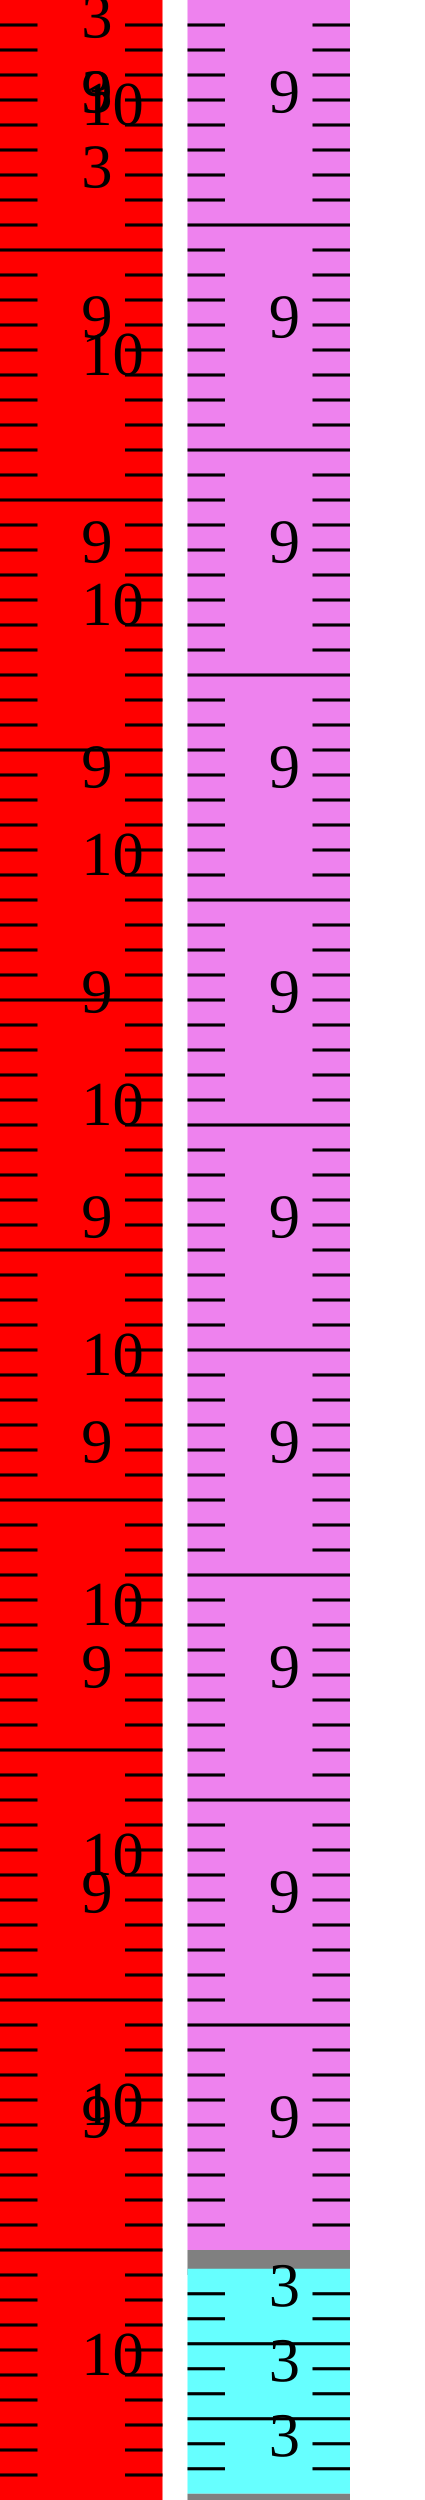
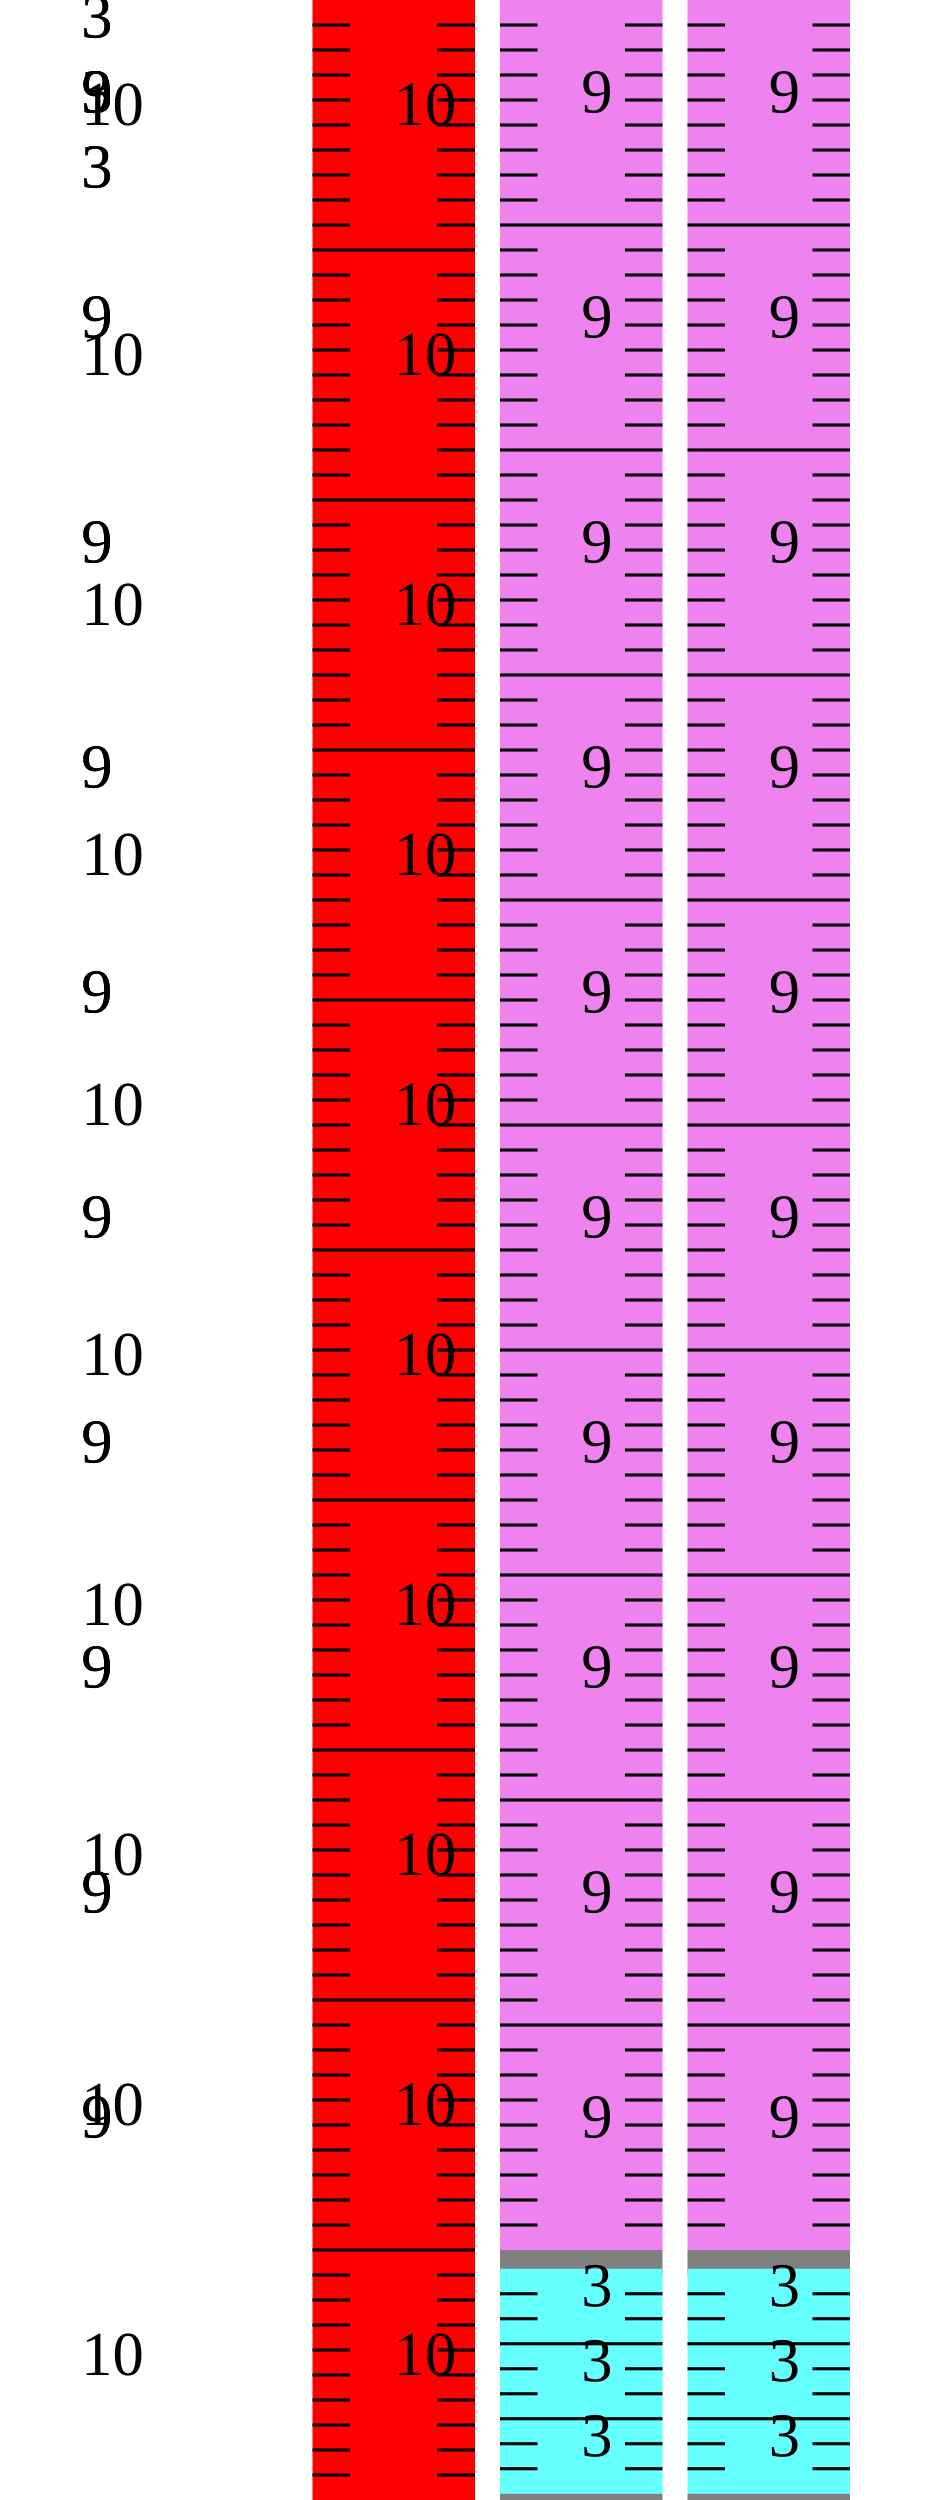
- <svg xmlns="http://www.w3.org/2000/svg" xmlns:xlink="http://www.w3.org/1999/xlink" baseProfile="full" height="400" version="1.1" width="68">
+ <svg xmlns="http://www.w3.org/2000/svg" xmlns:xlink="http://www.w3.org/1999/xlink" baseProfile="tiny" height="400" version="1.2" width="148">
  <defs>
-     <g id="id7">
-       <use x="0" xlink:href="#id6" y="0" />
+     <g id="id10">
+       <use x="0" xlink:href="#id9" y="0" />
      <rect fill="grey" height="4" width="26" x="0" y="400" />
    </g>
-     <g id="id6">
+     <g id="id9">
      <rect fill="red" height="400" width="26" x="0" y="0" />
      <line stroke="black" stroke-width="0.5" x1="0" x2="6" y1="4" y2="4" />
      <line stroke="black" stroke-width="0.5" x1="20" x2="26" y1="4" y2="4" />
      <line stroke="black" stroke-width="0.5" x1="0" x2="6" y1="8" y2="8" />
      <line stroke="black" stroke-width="0.5" x1="20" x2="26" y1="8" y2="8" />
      <line stroke="black" stroke-width="0.5" x1="0" x2="6" y1="12" y2="12" />
      <line stroke="black" stroke-width="0.5" x1="20" x2="26" y1="12" y2="12" />
      <line stroke="black" stroke-width="0.5" x1="0" x2="6" y1="16" y2="16" />
      <line stroke="black" stroke-width="0.5" x1="20" x2="26" y1="16" y2="16" />
      <line stroke="black" stroke-width="0.5" x1="0" x2="6" y1="20" y2="20" />
      <line stroke="black" stroke-width="0.5" x1="20" x2="26" y1="20" y2="20" />
      <line stroke="black" stroke-width="0.5" x1="0" x2="6" y1="24" y2="24" />
      <line stroke="black" stroke-width="0.5" x1="20" x2="26" y1="24" y2="24" />
      <line stroke="black" stroke-width="0.5" x1="0" x2="6" y1="28" y2="28" />
      <line stroke="black" stroke-width="0.5" x1="20" x2="26" y1="28" y2="28" />
      <line stroke="black" stroke-width="0.5" x1="0" x2="6" y1="32" y2="32" />
      <line stroke="black" stroke-width="0.5" x1="20" x2="26" y1="32" y2="32" />
      <line stroke="black" stroke-width="0.5" x1="0" x2="6" y1="36" y2="36" />
      <line stroke="black" stroke-width="0.5" x1="20" x2="26" y1="36" y2="36" />
      <line stroke="black" stroke-width="0.5" x1="0" x2="26" y1="40" y2="40" />
      <line stroke="black" stroke-width="0.5" x1="0" x2="6" y1="44" y2="44" />
      <line stroke="black" stroke-width="0.5" x1="20" x2="26" y1="44" y2="44" />
      <line stroke="black" stroke-width="0.5" x1="0" x2="6" y1="48" y2="48" />
      <line stroke="black" stroke-width="0.5" x1="20" x2="26" y1="48" y2="48" />
      <line stroke="black" stroke-width="0.5" x1="0" x2="6" y1="52" y2="52" />
      <line stroke="black" stroke-width="0.5" x1="20" x2="26" y1="52" y2="52" />
      <line stroke="black" stroke-width="0.5" x1="0" x2="6" y1="56" y2="56" />
      <line stroke="black" stroke-width="0.5" x1="20" x2="26" y1="56" y2="56" />
      <line stroke="black" stroke-width="0.5" x1="0" x2="6" y1="60" y2="60" />
      <line stroke="black" stroke-width="0.5" x1="20" x2="26" y1="60" y2="60" />
      <line stroke="black" stroke-width="0.5" x1="0" x2="6" y1="64" y2="64" />
      <line stroke="black" stroke-width="0.5" x1="20" x2="26" y1="64" y2="64" />
      <line stroke="black" stroke-width="0.5" x1="0" x2="6" y1="68" y2="68" />
      <line stroke="black" stroke-width="0.5" x1="20" x2="26" y1="68" y2="68" />
      <line stroke="black" stroke-width="0.5" x1="0" x2="6" y1="72" y2="72" />
      <line stroke="black" stroke-width="0.5" x1="20" x2="26" y1="72" y2="72" />
      <line stroke="black" stroke-width="0.5" x1="0" x2="6" y1="76" y2="76" />
      <line stroke="black" stroke-width="0.5" x1="20" x2="26" y1="76" y2="76" />
      <line stroke="black" stroke-width="0.5" x1="0" x2="26" y1="80" y2="80" />
      <line stroke="black" stroke-width="0.5" x1="0" x2="6" y1="84" y2="84" />
      <line stroke="black" stroke-width="0.5" x1="20" x2="26" y1="84" y2="84" />
      <line stroke="black" stroke-width="0.5" x1="0" x2="6" y1="88" y2="88" />
      <line stroke="black" stroke-width="0.5" x1="20" x2="26" y1="88" y2="88" />
      <line stroke="black" stroke-width="0.5" x1="0" x2="6" y1="92" y2="92" />
      <line stroke="black" stroke-width="0.5" x1="20" x2="26" y1="92" y2="92" />
      <line stroke="black" stroke-width="0.5" x1="0" x2="6" y1="96" y2="96" />
      <line stroke="black" stroke-width="0.5" x1="20" x2="26" y1="96" y2="96" />
      <line stroke="black" stroke-width="0.5" x1="0" x2="6" y1="100" y2="100" />
      <line stroke="black" stroke-width="0.5" x1="20" x2="26" y1="100" y2="100" />
      <line stroke="black" stroke-width="0.5" x1="0" x2="6" y1="104" y2="104" />
      <line stroke="black" stroke-width="0.5" x1="20" x2="26" y1="104" y2="104" />
      <line stroke="black" stroke-width="0.5" x1="0" x2="6" y1="108" y2="108" />
      <line stroke="black" stroke-width="0.5" x1="20" x2="26" y1="108" y2="108" />
      <line stroke="black" stroke-width="0.5" x1="0" x2="6" y1="112" y2="112" />
      <line stroke="black" stroke-width="0.5" x1="20" x2="26" y1="112" y2="112" />
      <line stroke="black" stroke-width="0.5" x1="0" x2="6" y1="116" y2="116" />
      <line stroke="black" stroke-width="0.5" x1="20" x2="26" y1="116" y2="116" />
      <line stroke="black" stroke-width="0.5" x1="0" x2="26" y1="120" y2="120" />
      <line stroke="black" stroke-width="0.5" x1="0" x2="6" y1="124" y2="124" />
      <line stroke="black" stroke-width="0.5" x1="20" x2="26" y1="124" y2="124" />
      <line stroke="black" stroke-width="0.5" x1="0" x2="6" y1="128" y2="128" />
      <line stroke="black" stroke-width="0.5" x1="20" x2="26" y1="128" y2="128" />
      <line stroke="black" stroke-width="0.5" x1="0" x2="6" y1="132" y2="132" />
      <line stroke="black" stroke-width="0.5" x1="20" x2="26" y1="132" y2="132" />
      <line stroke="black" stroke-width="0.5" x1="0" x2="6" y1="136" y2="136" />
      <line stroke="black" stroke-width="0.5" x1="20" x2="26" y1="136" y2="136" />
      <line stroke="black" stroke-width="0.5" x1="0" x2="6" y1="140" y2="140" />
      <line stroke="black" stroke-width="0.5" x1="20" x2="26" y1="140" y2="140" />
      <line stroke="black" stroke-width="0.5" x1="0" x2="6" y1="144" y2="144" />
      <line stroke="black" stroke-width="0.5" x1="20" x2="26" y1="144" y2="144" />
      <line stroke="black" stroke-width="0.5" x1="0" x2="6" y1="148" y2="148" />
      <line stroke="black" stroke-width="0.5" x1="20" x2="26" y1="148" y2="148" />
      <line stroke="black" stroke-width="0.5" x1="0" x2="6" y1="152" y2="152" />
      <line stroke="black" stroke-width="0.5" x1="20" x2="26" y1="152" y2="152" />
      <line stroke="black" stroke-width="0.5" x1="0" x2="6" y1="156" y2="156" />
      <line stroke="black" stroke-width="0.5" x1="20" x2="26" y1="156" y2="156" />
      <line stroke="black" stroke-width="0.5" x1="0" x2="26" y1="160" y2="160" />
      <line stroke="black" stroke-width="0.5" x1="0" x2="6" y1="164" y2="164" />
      <line stroke="black" stroke-width="0.5" x1="20" x2="26" y1="164" y2="164" />
      <line stroke="black" stroke-width="0.5" x1="0" x2="6" y1="168" y2="168" />
      <line stroke="black" stroke-width="0.5" x1="20" x2="26" y1="168" y2="168" />
      <line stroke="black" stroke-width="0.5" x1="0" x2="6" y1="172" y2="172" />
      <line stroke="black" stroke-width="0.5" x1="20" x2="26" y1="172" y2="172" />
      <line stroke="black" stroke-width="0.5" x1="0" x2="6" y1="176" y2="176" />
      <line stroke="black" stroke-width="0.5" x1="20" x2="26" y1="176" y2="176" />
      <line stroke="black" stroke-width="0.5" x1="0" x2="6" y1="180" y2="180" />
      <line stroke="black" stroke-width="0.5" x1="20" x2="26" y1="180" y2="180" />
      <line stroke="black" stroke-width="0.5" x1="0" x2="6" y1="184" y2="184" />
      <line stroke="black" stroke-width="0.5" x1="20" x2="26" y1="184" y2="184" />
      <line stroke="black" stroke-width="0.5" x1="0" x2="6" y1="188" y2="188" />
      <line stroke="black" stroke-width="0.5" x1="20" x2="26" y1="188" y2="188" />
      <line stroke="black" stroke-width="0.5" x1="0" x2="6" y1="192" y2="192" />
      <line stroke="black" stroke-width="0.5" x1="20" x2="26" y1="192" y2="192" />
      <line stroke="black" stroke-width="0.5" x1="0" x2="6" y1="196" y2="196" />
      <line stroke="black" stroke-width="0.5" x1="20" x2="26" y1="196" y2="196" />
      <line stroke="black" stroke-width="0.5" x1="0" x2="26" y1="200" y2="200" />
      <line stroke="black" stroke-width="0.5" x1="0" x2="6" y1="204" y2="204" />
      <line stroke="black" stroke-width="0.5" x1="20" x2="26" y1="204" y2="204" />
      <line stroke="black" stroke-width="0.5" x1="0" x2="6" y1="208" y2="208" />
      <line stroke="black" stroke-width="0.5" x1="20" x2="26" y1="208" y2="208" />
      <line stroke="black" stroke-width="0.5" x1="0" x2="6" y1="212" y2="212" />
      <line stroke="black" stroke-width="0.5" x1="20" x2="26" y1="212" y2="212" />
      <line stroke="black" stroke-width="0.5" x1="0" x2="6" y1="216" y2="216" />
      <line stroke="black" stroke-width="0.5" x1="20" x2="26" y1="216" y2="216" />
      <line stroke="black" stroke-width="0.5" x1="0" x2="6" y1="220" y2="220" />
      <line stroke="black" stroke-width="0.5" x1="20" x2="26" y1="220" y2="220" />
      <line stroke="black" stroke-width="0.5" x1="0" x2="6" y1="224" y2="224" />
      <line stroke="black" stroke-width="0.5" x1="20" x2="26" y1="224" y2="224" />
      <line stroke="black" stroke-width="0.5" x1="0" x2="6" y1="228" y2="228" />
      <line stroke="black" stroke-width="0.5" x1="20" x2="26" y1="228" y2="228" />
      <line stroke="black" stroke-width="0.5" x1="0" x2="6" y1="232" y2="232" />
      <line stroke="black" stroke-width="0.5" x1="20" x2="26" y1="232" y2="232" />
      <line stroke="black" stroke-width="0.5" x1="0" x2="6" y1="236" y2="236" />
      <line stroke="black" stroke-width="0.5" x1="20" x2="26" y1="236" y2="236" />
      <line stroke="black" stroke-width="0.5" x1="0" x2="26" y1="240" y2="240" />
      <line stroke="black" stroke-width="0.5" x1="0" x2="6" y1="244" y2="244" />
      <line stroke="black" stroke-width="0.5" x1="20" x2="26" y1="244" y2="244" />
      <line stroke="black" stroke-width="0.5" x1="0" x2="6" y1="248" y2="248" />
      <line stroke="black" stroke-width="0.5" x1="20" x2="26" y1="248" y2="248" />
      <line stroke="black" stroke-width="0.5" x1="0" x2="6" y1="252" y2="252" />
      <line stroke="black" stroke-width="0.5" x1="20" x2="26" y1="252" y2="252" />
      <line stroke="black" stroke-width="0.5" x1="0" x2="6" y1="256" y2="256" />
      <line stroke="black" stroke-width="0.5" x1="20" x2="26" y1="256" y2="256" />
      <line stroke="black" stroke-width="0.5" x1="0" x2="6" y1="260" y2="260" />
      <line stroke="black" stroke-width="0.5" x1="20" x2="26" y1="260" y2="260" />
      <line stroke="black" stroke-width="0.5" x1="0" x2="6" y1="264" y2="264" />
      <line stroke="black" stroke-width="0.5" x1="20" x2="26" y1="264" y2="264" />
      <line stroke="black" stroke-width="0.5" x1="0" x2="6" y1="268" y2="268" />
      <line stroke="black" stroke-width="0.5" x1="20" x2="26" y1="268" y2="268" />
      <line stroke="black" stroke-width="0.5" x1="0" x2="6" y1="272" y2="272" />
      <line stroke="black" stroke-width="0.5" x1="20" x2="26" y1="272" y2="272" />
      <line stroke="black" stroke-width="0.5" x1="0" x2="6" y1="276" y2="276" />
      <line stroke="black" stroke-width="0.5" x1="20" x2="26" y1="276" y2="276" />
      <line stroke="black" stroke-width="0.5" x1="0" x2="26" y1="280" y2="280" />
      <line stroke="black" stroke-width="0.5" x1="0" x2="6" y1="284" y2="284" />
      <line stroke="black" stroke-width="0.5" x1="20" x2="26" y1="284" y2="284" />
      <line stroke="black" stroke-width="0.5" x1="0" x2="6" y1="288" y2="288" />
      <line stroke="black" stroke-width="0.5" x1="20" x2="26" y1="288" y2="288" />
      <line stroke="black" stroke-width="0.5" x1="0" x2="6" y1="292" y2="292" />
      <line stroke="black" stroke-width="0.5" x1="20" x2="26" y1="292" y2="292" />
      <line stroke="black" stroke-width="0.5" x1="0" x2="6" y1="296" y2="296" />
      <line stroke="black" stroke-width="0.5" x1="20" x2="26" y1="296" y2="296" />
      <line stroke="black" stroke-width="0.5" x1="0" x2="6" y1="300" y2="300" />
      <line stroke="black" stroke-width="0.5" x1="20" x2="26" y1="300" y2="300" />
      <line stroke="black" stroke-width="0.5" x1="0" x2="6" y1="304" y2="304" />
      <line stroke="black" stroke-width="0.5" x1="20" x2="26" y1="304" y2="304" />
      <line stroke="black" stroke-width="0.5" x1="0" x2="6" y1="308" y2="308" />
      <line stroke="black" stroke-width="0.5" x1="20" x2="26" y1="308" y2="308" />
      <line stroke="black" stroke-width="0.5" x1="0" x2="6" y1="312" y2="312" />
      <line stroke="black" stroke-width="0.5" x1="20" x2="26" y1="312" y2="312" />
      <line stroke="black" stroke-width="0.5" x1="0" x2="6" y1="316" y2="316" />
      <line stroke="black" stroke-width="0.5" x1="20" x2="26" y1="316" y2="316" />
      <line stroke="black" stroke-width="0.5" x1="0" x2="26" y1="320" y2="320" />
      <line stroke="black" stroke-width="0.5" x1="0" x2="6" y1="324" y2="324" />
      <line stroke="black" stroke-width="0.5" x1="20" x2="26" y1="324" y2="324" />
      <line stroke="black" stroke-width="0.5" x1="0" x2="6" y1="328" y2="328" />
      <line stroke="black" stroke-width="0.5" x1="20" x2="26" y1="328" y2="328" />
      <line stroke="black" stroke-width="0.5" x1="0" x2="6" y1="332" y2="332" />
      <line stroke="black" stroke-width="0.5" x1="20" x2="26" y1="332" y2="332" />
      <line stroke="black" stroke-width="0.5" x1="0" x2="6" y1="336" y2="336" />
      <line stroke="black" stroke-width="0.5" x1="20" x2="26" y1="336" y2="336" />
      <line stroke="black" stroke-width="0.5" x1="0" x2="6" y1="340" y2="340" />
      <line stroke="black" stroke-width="0.5" x1="20" x2="26" y1="340" y2="340" />
      <line stroke="black" stroke-width="0.5" x1="0" x2="6" y1="344" y2="344" />
      <line stroke="black" stroke-width="0.5" x1="20" x2="26" y1="344" y2="344" />
      <line stroke="black" stroke-width="0.5" x1="0" x2="6" y1="348" y2="348" />
      <line stroke="black" stroke-width="0.5" x1="20" x2="26" y1="348" y2="348" />
      <line stroke="black" stroke-width="0.5" x1="0" x2="6" y1="352" y2="352" />
      <line stroke="black" stroke-width="0.5" x1="20" x2="26" y1="352" y2="352" />
      <line stroke="black" stroke-width="0.5" x1="0" x2="6" y1="356" y2="356" />
      <line stroke="black" stroke-width="0.5" x1="20" x2="26" y1="356" y2="356" />
      <line stroke="black" stroke-width="0.5" x1="0" x2="26" y1="360" y2="360" />
      <line stroke="black" stroke-width="0.5" x1="0" x2="6" y1="364" y2="364" />
      <line stroke="black" stroke-width="0.5" x1="20" x2="26" y1="364" y2="364" />
      <line stroke="black" stroke-width="0.5" x1="0" x2="6" y1="368" y2="368" />
      <line stroke="black" stroke-width="0.5" x1="20" x2="26" y1="368" y2="368" />
      <line stroke="black" stroke-width="0.5" x1="0" x2="6" y1="372" y2="372" />
      <line stroke="black" stroke-width="0.5" x1="20" x2="26" y1="372" y2="372" />
      <line stroke="black" stroke-width="0.5" x1="0" x2="6" y1="376" y2="376" />
      <line stroke="black" stroke-width="0.5" x1="20" x2="26" y1="376" y2="376" />
      <line stroke="black" stroke-width="0.5" x1="0" x2="6" y1="380" y2="380" />
      <line stroke="black" stroke-width="0.5" x1="20" x2="26" y1="380" y2="380" />
      <line stroke="black" stroke-width="0.5" x1="0" x2="6" y1="384" y2="384" />
      <line stroke="black" stroke-width="0.5" x1="20" x2="26" y1="384" y2="384" />
      <line stroke="black" stroke-width="0.5" x1="0" x2="6" y1="388" y2="388" />
      <line stroke="black" stroke-width="0.5" x1="20" x2="26" y1="388" y2="388" />
      <line stroke="black" stroke-width="0.5" x1="0" x2="6" y1="392" y2="392" />
      <line stroke="black" stroke-width="0.5" x1="20" x2="26" y1="392" y2="392" />
      <line stroke="black" stroke-width="0.5" x1="0" x2="6" y1="396" y2="396" />
      <line stroke="black" stroke-width="0.5" x1="20" x2="26" y1="396" y2="396" />
      <g font-size="10">
        <text x="13" y="20">10</text>
      </g>
      <g font-size="10">
        <text x="13" y="60">10</text>
      </g>
      <g font-size="10">
        <text x="13" y="100">10</text>
      </g>
      <g font-size="10">
        <text x="13" y="140">10</text>
      </g>
      <g font-size="10">
        <text x="13" y="180">10</text>
      </g>
      <g font-size="10">
        <text x="13" y="220">10</text>
      </g>
      <g font-size="10">
        <text x="13" y="260">10</text>
      </g>
      <g font-size="10">
        <text x="13" y="300">10</text>
      </g>
      <g font-size="10">
        <text x="13" y="340">10</text>
      </g>
      <g font-size="10">
        <text x="13" y="380">10</text>
      </g>
    </g>
-     <g id="id10">
-       <use x="0" xlink:href="#id8" y="0" />
+     <g id="id13">
+       <use x="0" xlink:href="#id11" y="0" />
      <rect fill="grey" height="4" width="26" x="0" y="360" />
-       <use x="0" xlink:href="#id9" y="363" />
+       <use x="0" xlink:href="#id12" y="363" />
      <rect fill="grey" height="4" width="26" x="0" y="399" />
    </g>
-     <g id="id8">
+     <g id="id11">
      <rect fill="violet" height="360" width="26" x="0" y="0" />
      <line stroke="black" stroke-width="0.5" x1="0" x2="6" y1="4" y2="4" />
      <line stroke="black" stroke-width="0.5" x1="20" x2="26" y1="4" y2="4" />
      <line stroke="black" stroke-width="0.5" x1="0" x2="6" y1="8" y2="8" />
      <line stroke="black" stroke-width="0.5" x1="20" x2="26" y1="8" y2="8" />
      <line stroke="black" stroke-width="0.5" x1="0" x2="6" y1="12" y2="12" />
      <line stroke="black" stroke-width="0.5" x1="20" x2="26" y1="12" y2="12" />
      <line stroke="black" stroke-width="0.5" x1="0" x2="6" y1="16" y2="16" />
      <line stroke="black" stroke-width="0.5" x1="20" x2="26" y1="16" y2="16" />
      <line stroke="black" stroke-width="0.5" x1="0" x2="6" y1="20" y2="20" />
      <line stroke="black" stroke-width="0.5" x1="20" x2="26" y1="20" y2="20" />
      <line stroke="black" stroke-width="0.5" x1="0" x2="6" y1="24" y2="24" />
      <line stroke="black" stroke-width="0.5" x1="20" x2="26" y1="24" y2="24" />
      <line stroke="black" stroke-width="0.5" x1="0" x2="6" y1="28" y2="28" />
      <line stroke="black" stroke-width="0.5" x1="20" x2="26" y1="28" y2="28" />
      <line stroke="black" stroke-width="0.5" x1="0" x2="6" y1="32" y2="32" />
      <line stroke="black" stroke-width="0.5" x1="20" x2="26" y1="32" y2="32" />
      <line stroke="black" stroke-width="0.5" x1="0" x2="26" y1="36" y2="36" />
      <line stroke="black" stroke-width="0.5" x1="0" x2="6" y1="40" y2="40" />
      <line stroke="black" stroke-width="0.5" x1="20" x2="26" y1="40" y2="40" />
      <line stroke="black" stroke-width="0.5" x1="0" x2="6" y1="44" y2="44" />
      <line stroke="black" stroke-width="0.5" x1="20" x2="26" y1="44" y2="44" />
      <line stroke="black" stroke-width="0.5" x1="0" x2="6" y1="48" y2="48" />
      <line stroke="black" stroke-width="0.5" x1="20" x2="26" y1="48" y2="48" />
      <line stroke="black" stroke-width="0.5" x1="0" x2="6" y1="52" y2="52" />
      <line stroke="black" stroke-width="0.5" x1="20" x2="26" y1="52" y2="52" />
      <line stroke="black" stroke-width="0.5" x1="0" x2="6" y1="56" y2="56" />
      <line stroke="black" stroke-width="0.5" x1="20" x2="26" y1="56" y2="56" />
      <line stroke="black" stroke-width="0.5" x1="0" x2="6" y1="60" y2="60" />
      <line stroke="black" stroke-width="0.5" x1="20" x2="26" y1="60" y2="60" />
      <line stroke="black" stroke-width="0.5" x1="0" x2="6" y1="64" y2="64" />
      <line stroke="black" stroke-width="0.5" x1="20" x2="26" y1="64" y2="64" />
      <line stroke="black" stroke-width="0.5" x1="0" x2="6" y1="68" y2="68" />
      <line stroke="black" stroke-width="0.5" x1="20" x2="26" y1="68" y2="68" />
      <line stroke="black" stroke-width="0.5" x1="0" x2="26" y1="72" y2="72" />
      <line stroke="black" stroke-width="0.5" x1="0" x2="6" y1="76" y2="76" />
      <line stroke="black" stroke-width="0.5" x1="20" x2="26" y1="76" y2="76" />
      <line stroke="black" stroke-width="0.5" x1="0" x2="6" y1="80" y2="80" />
      <line stroke="black" stroke-width="0.5" x1="20" x2="26" y1="80" y2="80" />
      <line stroke="black" stroke-width="0.5" x1="0" x2="6" y1="84" y2="84" />
      <line stroke="black" stroke-width="0.5" x1="20" x2="26" y1="84" y2="84" />
      <line stroke="black" stroke-width="0.5" x1="0" x2="6" y1="88" y2="88" />
      <line stroke="black" stroke-width="0.5" x1="20" x2="26" y1="88" y2="88" />
      <line stroke="black" stroke-width="0.5" x1="0" x2="6" y1="92" y2="92" />
      <line stroke="black" stroke-width="0.5" x1="20" x2="26" y1="92" y2="92" />
      <line stroke="black" stroke-width="0.5" x1="0" x2="6" y1="96" y2="96" />
      <line stroke="black" stroke-width="0.5" x1="20" x2="26" y1="96" y2="96" />
      <line stroke="black" stroke-width="0.5" x1="0" x2="6" y1="100" y2="100" />
      <line stroke="black" stroke-width="0.5" x1="20" x2="26" y1="100" y2="100" />
      <line stroke="black" stroke-width="0.5" x1="0" x2="6" y1="104" y2="104" />
      <line stroke="black" stroke-width="0.5" x1="20" x2="26" y1="104" y2="104" />
      <line stroke="black" stroke-width="0.5" x1="0" x2="26" y1="108" y2="108" />
      <line stroke="black" stroke-width="0.5" x1="0" x2="6" y1="112" y2="112" />
      <line stroke="black" stroke-width="0.5" x1="20" x2="26" y1="112" y2="112" />
      <line stroke="black" stroke-width="0.5" x1="0" x2="6" y1="116" y2="116" />
      <line stroke="black" stroke-width="0.5" x1="20" x2="26" y1="116" y2="116" />
      <line stroke="black" stroke-width="0.5" x1="0" x2="6" y1="120" y2="120" />
      <line stroke="black" stroke-width="0.5" x1="20" x2="26" y1="120" y2="120" />
      <line stroke="black" stroke-width="0.5" x1="0" x2="6" y1="124" y2="124" />
      <line stroke="black" stroke-width="0.5" x1="20" x2="26" y1="124" y2="124" />
      <line stroke="black" stroke-width="0.5" x1="0" x2="6" y1="128" y2="128" />
      <line stroke="black" stroke-width="0.5" x1="20" x2="26" y1="128" y2="128" />
      <line stroke="black" stroke-width="0.5" x1="0" x2="6" y1="132" y2="132" />
      <line stroke="black" stroke-width="0.5" x1="20" x2="26" y1="132" y2="132" />
      <line stroke="black" stroke-width="0.5" x1="0" x2="6" y1="136" y2="136" />
      <line stroke="black" stroke-width="0.5" x1="20" x2="26" y1="136" y2="136" />
      <line stroke="black" stroke-width="0.5" x1="0" x2="6" y1="140" y2="140" />
      <line stroke="black" stroke-width="0.5" x1="20" x2="26" y1="140" y2="140" />
      <line stroke="black" stroke-width="0.5" x1="0" x2="26" y1="144" y2="144" />
      <line stroke="black" stroke-width="0.5" x1="0" x2="6" y1="148" y2="148" />
      <line stroke="black" stroke-width="0.5" x1="20" x2="26" y1="148" y2="148" />
      <line stroke="black" stroke-width="0.5" x1="0" x2="6" y1="152" y2="152" />
      <line stroke="black" stroke-width="0.5" x1="20" x2="26" y1="152" y2="152" />
      <line stroke="black" stroke-width="0.5" x1="0" x2="6" y1="156" y2="156" />
      <line stroke="black" stroke-width="0.5" x1="20" x2="26" y1="156" y2="156" />
      <line stroke="black" stroke-width="0.5" x1="0" x2="6" y1="160" y2="160" />
      <line stroke="black" stroke-width="0.5" x1="20" x2="26" y1="160" y2="160" />
      <line stroke="black" stroke-width="0.5" x1="0" x2="6" y1="164" y2="164" />
      <line stroke="black" stroke-width="0.5" x1="20" x2="26" y1="164" y2="164" />
      <line stroke="black" stroke-width="0.5" x1="0" x2="6" y1="168" y2="168" />
      <line stroke="black" stroke-width="0.5" x1="20" x2="26" y1="168" y2="168" />
      <line stroke="black" stroke-width="0.5" x1="0" x2="6" y1="172" y2="172" />
      <line stroke="black" stroke-width="0.5" x1="20" x2="26" y1="172" y2="172" />
      <line stroke="black" stroke-width="0.5" x1="0" x2="6" y1="176" y2="176" />
      <line stroke="black" stroke-width="0.5" x1="20" x2="26" y1="176" y2="176" />
      <line stroke="black" stroke-width="0.5" x1="0" x2="26" y1="180" y2="180" />
      <line stroke="black" stroke-width="0.5" x1="0" x2="6" y1="184" y2="184" />
      <line stroke="black" stroke-width="0.5" x1="20" x2="26" y1="184" y2="184" />
      <line stroke="black" stroke-width="0.5" x1="0" x2="6" y1="188" y2="188" />
      <line stroke="black" stroke-width="0.5" x1="20" x2="26" y1="188" y2="188" />
      <line stroke="black" stroke-width="0.5" x1="0" x2="6" y1="192" y2="192" />
      <line stroke="black" stroke-width="0.5" x1="20" x2="26" y1="192" y2="192" />
      <line stroke="black" stroke-width="0.5" x1="0" x2="6" y1="196" y2="196" />
      <line stroke="black" stroke-width="0.5" x1="20" x2="26" y1="196" y2="196" />
      <line stroke="black" stroke-width="0.5" x1="0" x2="6" y1="200" y2="200" />
      <line stroke="black" stroke-width="0.5" x1="20" x2="26" y1="200" y2="200" />
      <line stroke="black" stroke-width="0.5" x1="0" x2="6" y1="204" y2="204" />
      <line stroke="black" stroke-width="0.5" x1="20" x2="26" y1="204" y2="204" />
      <line stroke="black" stroke-width="0.5" x1="0" x2="6" y1="208" y2="208" />
      <line stroke="black" stroke-width="0.5" x1="20" x2="26" y1="208" y2="208" />
      <line stroke="black" stroke-width="0.5" x1="0" x2="6" y1="212" y2="212" />
      <line stroke="black" stroke-width="0.5" x1="20" x2="26" y1="212" y2="212" />
      <line stroke="black" stroke-width="0.5" x1="0" x2="26" y1="216" y2="216" />
      <line stroke="black" stroke-width="0.5" x1="0" x2="6" y1="220" y2="220" />
      <line stroke="black" stroke-width="0.5" x1="20" x2="26" y1="220" y2="220" />
      <line stroke="black" stroke-width="0.5" x1="0" x2="6" y1="224" y2="224" />
      <line stroke="black" stroke-width="0.5" x1="20" x2="26" y1="224" y2="224" />
      <line stroke="black" stroke-width="0.5" x1="0" x2="6" y1="228" y2="228" />
      <line stroke="black" stroke-width="0.5" x1="20" x2="26" y1="228" y2="228" />
      <line stroke="black" stroke-width="0.5" x1="0" x2="6" y1="232" y2="232" />
      <line stroke="black" stroke-width="0.5" x1="20" x2="26" y1="232" y2="232" />
      <line stroke="black" stroke-width="0.5" x1="0" x2="6" y1="236" y2="236" />
      <line stroke="black" stroke-width="0.5" x1="20" x2="26" y1="236" y2="236" />
      <line stroke="black" stroke-width="0.5" x1="0" x2="6" y1="240" y2="240" />
      <line stroke="black" stroke-width="0.5" x1="20" x2="26" y1="240" y2="240" />
      <line stroke="black" stroke-width="0.5" x1="0" x2="6" y1="244" y2="244" />
      <line stroke="black" stroke-width="0.5" x1="20" x2="26" y1="244" y2="244" />
      <line stroke="black" stroke-width="0.5" x1="0" x2="6" y1="248" y2="248" />
      <line stroke="black" stroke-width="0.5" x1="20" x2="26" y1="248" y2="248" />
      <line stroke="black" stroke-width="0.5" x1="0" x2="26" y1="252" y2="252" />
      <line stroke="black" stroke-width="0.5" x1="0" x2="6" y1="256" y2="256" />
      <line stroke="black" stroke-width="0.5" x1="20" x2="26" y1="256" y2="256" />
      <line stroke="black" stroke-width="0.5" x1="0" x2="6" y1="260" y2="260" />
      <line stroke="black" stroke-width="0.5" x1="20" x2="26" y1="260" y2="260" />
      <line stroke="black" stroke-width="0.5" x1="0" x2="6" y1="264" y2="264" />
      <line stroke="black" stroke-width="0.5" x1="20" x2="26" y1="264" y2="264" />
      <line stroke="black" stroke-width="0.5" x1="0" x2="6" y1="268" y2="268" />
      <line stroke="black" stroke-width="0.5" x1="20" x2="26" y1="268" y2="268" />
      <line stroke="black" stroke-width="0.5" x1="0" x2="6" y1="272" y2="272" />
      <line stroke="black" stroke-width="0.5" x1="20" x2="26" y1="272" y2="272" />
      <line stroke="black" stroke-width="0.5" x1="0" x2="6" y1="276" y2="276" />
      <line stroke="black" stroke-width="0.5" x1="20" x2="26" y1="276" y2="276" />
      <line stroke="black" stroke-width="0.5" x1="0" x2="6" y1="280" y2="280" />
      <line stroke="black" stroke-width="0.5" x1="20" x2="26" y1="280" y2="280" />
      <line stroke="black" stroke-width="0.5" x1="0" x2="6" y1="284" y2="284" />
      <line stroke="black" stroke-width="0.5" x1="20" x2="26" y1="284" y2="284" />
      <line stroke="black" stroke-width="0.5" x1="0" x2="26" y1="288" y2="288" />
      <line stroke="black" stroke-width="0.5" x1="0" x2="6" y1="292" y2="292" />
      <line stroke="black" stroke-width="0.5" x1="20" x2="26" y1="292" y2="292" />
      <line stroke="black" stroke-width="0.5" x1="0" x2="6" y1="296" y2="296" />
      <line stroke="black" stroke-width="0.5" x1="20" x2="26" y1="296" y2="296" />
      <line stroke="black" stroke-width="0.5" x1="0" x2="6" y1="300" y2="300" />
      <line stroke="black" stroke-width="0.5" x1="20" x2="26" y1="300" y2="300" />
      <line stroke="black" stroke-width="0.5" x1="0" x2="6" y1="304" y2="304" />
      <line stroke="black" stroke-width="0.5" x1="20" x2="26" y1="304" y2="304" />
      <line stroke="black" stroke-width="0.5" x1="0" x2="6" y1="308" y2="308" />
      <line stroke="black" stroke-width="0.5" x1="20" x2="26" y1="308" y2="308" />
      <line stroke="black" stroke-width="0.5" x1="0" x2="6" y1="312" y2="312" />
      <line stroke="black" stroke-width="0.5" x1="20" x2="26" y1="312" y2="312" />
      <line stroke="black" stroke-width="0.5" x1="0" x2="6" y1="316" y2="316" />
      <line stroke="black" stroke-width="0.5" x1="20" x2="26" y1="316" y2="316" />
      <line stroke="black" stroke-width="0.5" x1="0" x2="6" y1="320" y2="320" />
      <line stroke="black" stroke-width="0.5" x1="20" x2="26" y1="320" y2="320" />
      <line stroke="black" stroke-width="0.5" x1="0" x2="26" y1="324" y2="324" />
      <line stroke="black" stroke-width="0.5" x1="0" x2="6" y1="328" y2="328" />
      <line stroke="black" stroke-width="0.5" x1="20" x2="26" y1="328" y2="328" />
      <line stroke="black" stroke-width="0.5" x1="0" x2="6" y1="332" y2="332" />
      <line stroke="black" stroke-width="0.5" x1="20" x2="26" y1="332" y2="332" />
      <line stroke="black" stroke-width="0.5" x1="0" x2="6" y1="336" y2="336" />
      <line stroke="black" stroke-width="0.5" x1="20" x2="26" y1="336" y2="336" />
      <line stroke="black" stroke-width="0.5" x1="0" x2="6" y1="340" y2="340" />
      <line stroke="black" stroke-width="0.5" x1="20" x2="26" y1="340" y2="340" />
      <line stroke="black" stroke-width="0.5" x1="0" x2="6" y1="344" y2="344" />
      <line stroke="black" stroke-width="0.5" x1="20" x2="26" y1="344" y2="344" />
      <line stroke="black" stroke-width="0.5" x1="0" x2="6" y1="348" y2="348" />
      <line stroke="black" stroke-width="0.5" x1="20" x2="26" y1="348" y2="348" />
      <line stroke="black" stroke-width="0.5" x1="0" x2="6" y1="352" y2="352" />
      <line stroke="black" stroke-width="0.5" x1="20" x2="26" y1="352" y2="352" />
      <line stroke="black" stroke-width="0.5" x1="0" x2="6" y1="356" y2="356" />
      <line stroke="black" stroke-width="0.5" x1="20" x2="26" y1="356" y2="356" />
      <g font-size="10">
        <text x="13" y="18">9</text>
      </g>
      <g font-size="10">
        <text x="13" y="54">9</text>
      </g>
      <g font-size="10">
        <text x="13" y="90">9</text>
      </g>
      <g font-size="10">
        <text x="13" y="126">9</text>
      </g>
      <g font-size="10">
        <text x="13" y="162">9</text>
      </g>
      <g font-size="10">
        <text x="13" y="198">9</text>
      </g>
      <g font-size="10">
        <text x="13" y="234">9</text>
      </g>
      <g font-size="10">
        <text x="13" y="270">9</text>
      </g>
      <g font-size="10">
        <text x="13" y="306">9</text>
      </g>
      <g font-size="10">
        <text x="13" y="342">9</text>
      </g>
    </g>
-     <g id="id9">
+     <g id="id12">
      <rect fill="#66ffff" height="36" width="26" x="0" y="0" />
      <line stroke="black" stroke-width="0.5" x1="0" x2="6" y1="4" y2="4" />
      <line stroke="black" stroke-width="0.5" x1="20" x2="26" y1="4" y2="4" />
      <line stroke="black" stroke-width="0.5" x1="0" x2="6" y1="8" y2="8" />
      <line stroke="black" stroke-width="0.5" x1="20" x2="26" y1="8" y2="8" />
      <line stroke="black" stroke-width="0.5" x1="0" x2="26" y1="12" y2="12" />
      <line stroke="black" stroke-width="0.5" x1="0" x2="6" y1="16" y2="16" />
      <line stroke="black" stroke-width="0.5" x1="20" x2="26" y1="16" y2="16" />
      <line stroke="black" stroke-width="0.5" x1="0" x2="6" y1="20" y2="20" />
      <line stroke="black" stroke-width="0.5" x1="20" x2="26" y1="20" y2="20" />
      <line stroke="black" stroke-width="0.5" x1="0" x2="26" y1="24" y2="24" />
      <line stroke="black" stroke-width="0.5" x1="0" x2="6" y1="28" y2="28" />
      <line stroke="black" stroke-width="0.5" x1="20" x2="26" y1="28" y2="28" />
      <line stroke="black" stroke-width="0.5" x1="0" x2="6" y1="32" y2="32" />
      <line stroke="black" stroke-width="0.5" x1="20" x2="26" y1="32" y2="32" />
      <g font-size="10">
        <text x="13" y="6">3</text>
      </g>
      <g font-size="10">
        <text x="13" y="18">3</text>
      </g>
      <g font-size="10">
        <text x="13" y="30">3</text>
      </g>
    </g>
+     <g id="id16">
+       <use x="0" xlink:href="#id14" y="0" />
+       <rect fill="grey" height="4" width="26" x="0" y="360" />
+       <use x="0" xlink:href="#id15" y="363" />
+       <rect fill="grey" height="4" width="26" x="0" y="399" />
+     </g>
+     <g id="id14">
+       <rect fill="violet" height="360" width="26" x="0" y="0" />
+       <line stroke="black" stroke-width="0.5" x1="0" x2="6" y1="4" y2="4" />
+       <line stroke="black" stroke-width="0.5" x1="20" x2="26" y1="4" y2="4" />
+       <line stroke="black" stroke-width="0.5" x1="0" x2="6" y1="8" y2="8" />
+       <line stroke="black" stroke-width="0.5" x1="20" x2="26" y1="8" y2="8" />
+       <line stroke="black" stroke-width="0.5" x1="0" x2="6" y1="12" y2="12" />
+       <line stroke="black" stroke-width="0.5" x1="20" x2="26" y1="12" y2="12" />
+       <line stroke="black" stroke-width="0.5" x1="0" x2="6" y1="16" y2="16" />
+       <line stroke="black" stroke-width="0.5" x1="20" x2="26" y1="16" y2="16" />
+       <line stroke="black" stroke-width="0.5" x1="0" x2="6" y1="20" y2="20" />
+       <line stroke="black" stroke-width="0.5" x1="20" x2="26" y1="20" y2="20" />
+       <line stroke="black" stroke-width="0.5" x1="0" x2="6" y1="24" y2="24" />
+       <line stroke="black" stroke-width="0.5" x1="20" x2="26" y1="24" y2="24" />
+       <line stroke="black" stroke-width="0.5" x1="0" x2="6" y1="28" y2="28" />
+       <line stroke="black" stroke-width="0.5" x1="20" x2="26" y1="28" y2="28" />
+       <line stroke="black" stroke-width="0.5" x1="0" x2="6" y1="32" y2="32" />
+       <line stroke="black" stroke-width="0.5" x1="20" x2="26" y1="32" y2="32" />
+       <line stroke="black" stroke-width="0.5" x1="0" x2="26" y1="36" y2="36" />
+       <line stroke="black" stroke-width="0.5" x1="0" x2="6" y1="40" y2="40" />
+       <line stroke="black" stroke-width="0.5" x1="20" x2="26" y1="40" y2="40" />
+       <line stroke="black" stroke-width="0.5" x1="0" x2="6" y1="44" y2="44" />
+       <line stroke="black" stroke-width="0.5" x1="20" x2="26" y1="44" y2="44" />
+       <line stroke="black" stroke-width="0.5" x1="0" x2="6" y1="48" y2="48" />
+       <line stroke="black" stroke-width="0.5" x1="20" x2="26" y1="48" y2="48" />
+       <line stroke="black" stroke-width="0.5" x1="0" x2="6" y1="52" y2="52" />
+       <line stroke="black" stroke-width="0.5" x1="20" x2="26" y1="52" y2="52" />
+       <line stroke="black" stroke-width="0.5" x1="0" x2="6" y1="56" y2="56" />
+       <line stroke="black" stroke-width="0.5" x1="20" x2="26" y1="56" y2="56" />
+       <line stroke="black" stroke-width="0.5" x1="0" x2="6" y1="60" y2="60" />
+       <line stroke="black" stroke-width="0.5" x1="20" x2="26" y1="60" y2="60" />
+       <line stroke="black" stroke-width="0.5" x1="0" x2="6" y1="64" y2="64" />
+       <line stroke="black" stroke-width="0.5" x1="20" x2="26" y1="64" y2="64" />
+       <line stroke="black" stroke-width="0.5" x1="0" x2="6" y1="68" y2="68" />
+       <line stroke="black" stroke-width="0.5" x1="20" x2="26" y1="68" y2="68" />
+       <line stroke="black" stroke-width="0.5" x1="0" x2="26" y1="72" y2="72" />
+       <line stroke="black" stroke-width="0.5" x1="0" x2="6" y1="76" y2="76" />
+       <line stroke="black" stroke-width="0.5" x1="20" x2="26" y1="76" y2="76" />
+       <line stroke="black" stroke-width="0.5" x1="0" x2="6" y1="80" y2="80" />
+       <line stroke="black" stroke-width="0.5" x1="20" x2="26" y1="80" y2="80" />
+       <line stroke="black" stroke-width="0.5" x1="0" x2="6" y1="84" y2="84" />
+       <line stroke="black" stroke-width="0.5" x1="20" x2="26" y1="84" y2="84" />
+       <line stroke="black" stroke-width="0.5" x1="0" x2="6" y1="88" y2="88" />
+       <line stroke="black" stroke-width="0.5" x1="20" x2="26" y1="88" y2="88" />
+       <line stroke="black" stroke-width="0.5" x1="0" x2="6" y1="92" y2="92" />
+       <line stroke="black" stroke-width="0.5" x1="20" x2="26" y1="92" y2="92" />
+       <line stroke="black" stroke-width="0.5" x1="0" x2="6" y1="96" y2="96" />
+       <line stroke="black" stroke-width="0.5" x1="20" x2="26" y1="96" y2="96" />
+       <line stroke="black" stroke-width="0.5" x1="0" x2="6" y1="100" y2="100" />
+       <line stroke="black" stroke-width="0.5" x1="20" x2="26" y1="100" y2="100" />
+       <line stroke="black" stroke-width="0.5" x1="0" x2="6" y1="104" y2="104" />
+       <line stroke="black" stroke-width="0.5" x1="20" x2="26" y1="104" y2="104" />
+       <line stroke="black" stroke-width="0.5" x1="0" x2="26" y1="108" y2="108" />
+       <line stroke="black" stroke-width="0.5" x1="0" x2="6" y1="112" y2="112" />
+       <line stroke="black" stroke-width="0.5" x1="20" x2="26" y1="112" y2="112" />
+       <line stroke="black" stroke-width="0.5" x1="0" x2="6" y1="116" y2="116" />
+       <line stroke="black" stroke-width="0.5" x1="20" x2="26" y1="116" y2="116" />
+       <line stroke="black" stroke-width="0.5" x1="0" x2="6" y1="120" y2="120" />
+       <line stroke="black" stroke-width="0.5" x1="20" x2="26" y1="120" y2="120" />
+       <line stroke="black" stroke-width="0.5" x1="0" x2="6" y1="124" y2="124" />
+       <line stroke="black" stroke-width="0.5" x1="20" x2="26" y1="124" y2="124" />
+       <line stroke="black" stroke-width="0.5" x1="0" x2="6" y1="128" y2="128" />
+       <line stroke="black" stroke-width="0.5" x1="20" x2="26" y1="128" y2="128" />
+       <line stroke="black" stroke-width="0.5" x1="0" x2="6" y1="132" y2="132" />
+       <line stroke="black" stroke-width="0.5" x1="20" x2="26" y1="132" y2="132" />
+       <line stroke="black" stroke-width="0.5" x1="0" x2="6" y1="136" y2="136" />
+       <line stroke="black" stroke-width="0.5" x1="20" x2="26" y1="136" y2="136" />
+       <line stroke="black" stroke-width="0.5" x1="0" x2="6" y1="140" y2="140" />
+       <line stroke="black" stroke-width="0.5" x1="20" x2="26" y1="140" y2="140" />
+       <line stroke="black" stroke-width="0.5" x1="0" x2="26" y1="144" y2="144" />
+       <line stroke="black" stroke-width="0.5" x1="0" x2="6" y1="148" y2="148" />
+       <line stroke="black" stroke-width="0.5" x1="20" x2="26" y1="148" y2="148" />
+       <line stroke="black" stroke-width="0.5" x1="0" x2="6" y1="152" y2="152" />
+       <line stroke="black" stroke-width="0.5" x1="20" x2="26" y1="152" y2="152" />
+       <line stroke="black" stroke-width="0.5" x1="0" x2="6" y1="156" y2="156" />
+       <line stroke="black" stroke-width="0.5" x1="20" x2="26" y1="156" y2="156" />
+       <line stroke="black" stroke-width="0.5" x1="0" x2="6" y1="160" y2="160" />
+       <line stroke="black" stroke-width="0.5" x1="20" x2="26" y1="160" y2="160" />
+       <line stroke="black" stroke-width="0.5" x1="0" x2="6" y1="164" y2="164" />
+       <line stroke="black" stroke-width="0.5" x1="20" x2="26" y1="164" y2="164" />
+       <line stroke="black" stroke-width="0.5" x1="0" x2="6" y1="168" y2="168" />
+       <line stroke="black" stroke-width="0.5" x1="20" x2="26" y1="168" y2="168" />
+       <line stroke="black" stroke-width="0.5" x1="0" x2="6" y1="172" y2="172" />
+       <line stroke="black" stroke-width="0.5" x1="20" x2="26" y1="172" y2="172" />
+       <line stroke="black" stroke-width="0.5" x1="0" x2="6" y1="176" y2="176" />
+       <line stroke="black" stroke-width="0.5" x1="20" x2="26" y1="176" y2="176" />
+       <line stroke="black" stroke-width="0.5" x1="0" x2="26" y1="180" y2="180" />
+       <line stroke="black" stroke-width="0.5" x1="0" x2="6" y1="184" y2="184" />
+       <line stroke="black" stroke-width="0.5" x1="20" x2="26" y1="184" y2="184" />
+       <line stroke="black" stroke-width="0.5" x1="0" x2="6" y1="188" y2="188" />
+       <line stroke="black" stroke-width="0.5" x1="20" x2="26" y1="188" y2="188" />
+       <line stroke="black" stroke-width="0.5" x1="0" x2="6" y1="192" y2="192" />
+       <line stroke="black" stroke-width="0.5" x1="20" x2="26" y1="192" y2="192" />
+       <line stroke="black" stroke-width="0.5" x1="0" x2="6" y1="196" y2="196" />
+       <line stroke="black" stroke-width="0.5" x1="20" x2="26" y1="196" y2="196" />
+       <line stroke="black" stroke-width="0.5" x1="0" x2="6" y1="200" y2="200" />
+       <line stroke="black" stroke-width="0.5" x1="20" x2="26" y1="200" y2="200" />
+       <line stroke="black" stroke-width="0.5" x1="0" x2="6" y1="204" y2="204" />
+       <line stroke="black" stroke-width="0.5" x1="20" x2="26" y1="204" y2="204" />
+       <line stroke="black" stroke-width="0.5" x1="0" x2="6" y1="208" y2="208" />
+       <line stroke="black" stroke-width="0.5" x1="20" x2="26" y1="208" y2="208" />
+       <line stroke="black" stroke-width="0.5" x1="0" x2="6" y1="212" y2="212" />
+       <line stroke="black" stroke-width="0.5" x1="20" x2="26" y1="212" y2="212" />
+       <line stroke="black" stroke-width="0.5" x1="0" x2="26" y1="216" y2="216" />
+       <line stroke="black" stroke-width="0.5" x1="0" x2="6" y1="220" y2="220" />
+       <line stroke="black" stroke-width="0.5" x1="20" x2="26" y1="220" y2="220" />
+       <line stroke="black" stroke-width="0.5" x1="0" x2="6" y1="224" y2="224" />
+       <line stroke="black" stroke-width="0.5" x1="20" x2="26" y1="224" y2="224" />
+       <line stroke="black" stroke-width="0.5" x1="0" x2="6" y1="228" y2="228" />
+       <line stroke="black" stroke-width="0.5" x1="20" x2="26" y1="228" y2="228" />
+       <line stroke="black" stroke-width="0.5" x1="0" x2="6" y1="232" y2="232" />
+       <line stroke="black" stroke-width="0.5" x1="20" x2="26" y1="232" y2="232" />
+       <line stroke="black" stroke-width="0.5" x1="0" x2="6" y1="236" y2="236" />
+       <line stroke="black" stroke-width="0.5" x1="20" x2="26" y1="236" y2="236" />
+       <line stroke="black" stroke-width="0.5" x1="0" x2="6" y1="240" y2="240" />
+       <line stroke="black" stroke-width="0.5" x1="20" x2="26" y1="240" y2="240" />
+       <line stroke="black" stroke-width="0.5" x1="0" x2="6" y1="244" y2="244" />
+       <line stroke="black" stroke-width="0.5" x1="20" x2="26" y1="244" y2="244" />
+       <line stroke="black" stroke-width="0.5" x1="0" x2="6" y1="248" y2="248" />
+       <line stroke="black" stroke-width="0.5" x1="20" x2="26" y1="248" y2="248" />
+       <line stroke="black" stroke-width="0.5" x1="0" x2="26" y1="252" y2="252" />
+       <line stroke="black" stroke-width="0.5" x1="0" x2="6" y1="256" y2="256" />
+       <line stroke="black" stroke-width="0.5" x1="20" x2="26" y1="256" y2="256" />
+       <line stroke="black" stroke-width="0.5" x1="0" x2="6" y1="260" y2="260" />
+       <line stroke="black" stroke-width="0.5" x1="20" x2="26" y1="260" y2="260" />
+       <line stroke="black" stroke-width="0.5" x1="0" x2="6" y1="264" y2="264" />
+       <line stroke="black" stroke-width="0.5" x1="20" x2="26" y1="264" y2="264" />
+       <line stroke="black" stroke-width="0.5" x1="0" x2="6" y1="268" y2="268" />
+       <line stroke="black" stroke-width="0.5" x1="20" x2="26" y1="268" y2="268" />
+       <line stroke="black" stroke-width="0.5" x1="0" x2="6" y1="272" y2="272" />
+       <line stroke="black" stroke-width="0.5" x1="20" x2="26" y1="272" y2="272" />
+       <line stroke="black" stroke-width="0.5" x1="0" x2="6" y1="276" y2="276" />
+       <line stroke="black" stroke-width="0.5" x1="20" x2="26" y1="276" y2="276" />
+       <line stroke="black" stroke-width="0.5" x1="0" x2="6" y1="280" y2="280" />
+       <line stroke="black" stroke-width="0.5" x1="20" x2="26" y1="280" y2="280" />
+       <line stroke="black" stroke-width="0.5" x1="0" x2="6" y1="284" y2="284" />
+       <line stroke="black" stroke-width="0.5" x1="20" x2="26" y1="284" y2="284" />
+       <line stroke="black" stroke-width="0.5" x1="0" x2="26" y1="288" y2="288" />
+       <line stroke="black" stroke-width="0.5" x1="0" x2="6" y1="292" y2="292" />
+       <line stroke="black" stroke-width="0.5" x1="20" x2="26" y1="292" y2="292" />
+       <line stroke="black" stroke-width="0.5" x1="0" x2="6" y1="296" y2="296" />
+       <line stroke="black" stroke-width="0.5" x1="20" x2="26" y1="296" y2="296" />
+       <line stroke="black" stroke-width="0.5" x1="0" x2="6" y1="300" y2="300" />
+       <line stroke="black" stroke-width="0.5" x1="20" x2="26" y1="300" y2="300" />
+       <line stroke="black" stroke-width="0.5" x1="0" x2="6" y1="304" y2="304" />
+       <line stroke="black" stroke-width="0.5" x1="20" x2="26" y1="304" y2="304" />
+       <line stroke="black" stroke-width="0.5" x1="0" x2="6" y1="308" y2="308" />
+       <line stroke="black" stroke-width="0.5" x1="20" x2="26" y1="308" y2="308" />
+       <line stroke="black" stroke-width="0.5" x1="0" x2="6" y1="312" y2="312" />
+       <line stroke="black" stroke-width="0.5" x1="20" x2="26" y1="312" y2="312" />
+       <line stroke="black" stroke-width="0.5" x1="0" x2="6" y1="316" y2="316" />
+       <line stroke="black" stroke-width="0.5" x1="20" x2="26" y1="316" y2="316" />
+       <line stroke="black" stroke-width="0.5" x1="0" x2="6" y1="320" y2="320" />
+       <line stroke="black" stroke-width="0.5" x1="20" x2="26" y1="320" y2="320" />
+       <line stroke="black" stroke-width="0.5" x1="0" x2="26" y1="324" y2="324" />
+       <line stroke="black" stroke-width="0.5" x1="0" x2="6" y1="328" y2="328" />
+       <line stroke="black" stroke-width="0.5" x1="20" x2="26" y1="328" y2="328" />
+       <line stroke="black" stroke-width="0.5" x1="0" x2="6" y1="332" y2="332" />
+       <line stroke="black" stroke-width="0.5" x1="20" x2="26" y1="332" y2="332" />
+       <line stroke="black" stroke-width="0.5" x1="0" x2="6" y1="336" y2="336" />
+       <line stroke="black" stroke-width="0.5" x1="20" x2="26" y1="336" y2="336" />
+       <line stroke="black" stroke-width="0.5" x1="0" x2="6" y1="340" y2="340" />
+       <line stroke="black" stroke-width="0.5" x1="20" x2="26" y1="340" y2="340" />
+       <line stroke="black" stroke-width="0.5" x1="0" x2="6" y1="344" y2="344" />
+       <line stroke="black" stroke-width="0.5" x1="20" x2="26" y1="344" y2="344" />
+       <line stroke="black" stroke-width="0.5" x1="0" x2="6" y1="348" y2="348" />
+       <line stroke="black" stroke-width="0.5" x1="20" x2="26" y1="348" y2="348" />
+       <line stroke="black" stroke-width="0.5" x1="0" x2="6" y1="352" y2="352" />
+       <line stroke="black" stroke-width="0.5" x1="20" x2="26" y1="352" y2="352" />
+       <line stroke="black" stroke-width="0.5" x1="0" x2="6" y1="356" y2="356" />
+       <line stroke="black" stroke-width="0.5" x1="20" x2="26" y1="356" y2="356" />
+       <g font-size="10">
+         <text x="13" y="18">9</text>
+       </g>
+       <g font-size="10">
+         <text x="13" y="54">9</text>
+       </g>
+       <g font-size="10">
+         <text x="13" y="90">9</text>
+       </g>
+       <g font-size="10">
+         <text x="13" y="126">9</text>
+       </g>
+       <g font-size="10">
+         <text x="13" y="162">9</text>
+       </g>
+       <g font-size="10">
+         <text x="13" y="198">9</text>
+       </g>
+       <g font-size="10">
+         <text x="13" y="234">9</text>
+       </g>
+       <g font-size="10">
+         <text x="13" y="270">9</text>
+       </g>
+       <g font-size="10">
+         <text x="13" y="306">9</text>
+       </g>
+       <g font-size="10">
+         <text x="13" y="342">9</text>
+       </g>
+     </g>
+     <g id="id15">
+       <rect fill="#66ffff" height="36" width="26" x="0" y="0" />
+       <line stroke="black" stroke-width="0.5" x1="0" x2="6" y1="4" y2="4" />
+       <line stroke="black" stroke-width="0.5" x1="20" x2="26" y1="4" y2="4" />
+       <line stroke="black" stroke-width="0.5" x1="0" x2="6" y1="8" y2="8" />
+       <line stroke="black" stroke-width="0.5" x1="20" x2="26" y1="8" y2="8" />
+       <line stroke="black" stroke-width="0.5" x1="0" x2="26" y1="12" y2="12" />
+       <line stroke="black" stroke-width="0.5" x1="0" x2="6" y1="16" y2="16" />
+       <line stroke="black" stroke-width="0.5" x1="20" x2="26" y1="16" y2="16" />
+       <line stroke="black" stroke-width="0.5" x1="0" x2="6" y1="20" y2="20" />
+       <line stroke="black" stroke-width="0.5" x1="20" x2="26" y1="20" y2="20" />
+       <line stroke="black" stroke-width="0.5" x1="0" x2="26" y1="24" y2="24" />
+       <line stroke="black" stroke-width="0.5" x1="0" x2="6" y1="28" y2="28" />
+       <line stroke="black" stroke-width="0.5" x1="20" x2="26" y1="28" y2="28" />
+       <line stroke="black" stroke-width="0.5" x1="0" x2="6" y1="32" y2="32" />
+       <line stroke="black" stroke-width="0.5" x1="20" x2="26" y1="32" y2="32" />
+       <g font-size="10">
+         <text x="13" y="6">3</text>
+       </g>
+       <g font-size="10">
+         <text x="13" y="18">3</text>
+       </g>
+       <g font-size="10">
+         <text x="13" y="30">3</text>
+       </g>
+     </g>
  </defs>
  <g font-size="10">
    <text x="13" y="20">10</text>
  </g>
  <g font-size="10">
    <text x="13" y="60">10</text>
  </g>
  <g font-size="10">
    <text x="13" y="100">10</text>
  </g>
  <g font-size="10">
    <text x="13" y="140">10</text>
  </g>
  <g font-size="10">
    <text x="13" y="180">10</text>
  </g>
  <g font-size="10">
    <text x="13" y="220">10</text>
  </g>
  <g font-size="10">
    <text x="13" y="260">10</text>
  </g>
  <g font-size="10">
    <text x="13" y="300">10</text>
  </g>
  <g font-size="10">
    <text x="13" y="340">10</text>
  </g>
  <g font-size="10">
    <text x="13" y="380">10</text>
  </g>
-   <use x="0" xlink:href="#id7" y="0" />
+   <use x="50" xlink:href="#id10" y="0" />
  <g font-size="10">
    <text x="13" y="18">9</text>
  </g>
  <g font-size="10">
    <text x="13" y="54">9</text>
  </g>
  <g font-size="10">
    <text x="13" y="90">9</text>
  </g>
  <g font-size="10">
    <text x="13" y="126">9</text>
  </g>
  <g font-size="10">
    <text x="13" y="162">9</text>
  </g>
  <g font-size="10">
    <text x="13" y="198">9</text>
  </g>
  <g font-size="10">
    <text x="13" y="234">9</text>
  </g>
  <g font-size="10">
    <text x="13" y="270">9</text>
  </g>
  <g font-size="10">
    <text x="13" y="306">9</text>
  </g>
  <g font-size="10">
    <text x="13" y="342">9</text>
  </g>
  <g font-size="10">
    <text x="13" y="6">3</text>
  </g>
  <g font-size="10">
    <text x="13" y="18">3</text>
  </g>
  <g font-size="10">
    <text x="13" y="30">3</text>
  </g>
-   <use x="30" xlink:href="#id10" y="0" />
+   <use x="80" xlink:href="#id13" y="0" />
+   <g font-size="10">
+     <text x="13" y="18">9</text>
+   </g>
+   <g font-size="10">
+     <text x="13" y="54">9</text>
+   </g>
+   <g font-size="10">
+     <text x="13" y="90">9</text>
+   </g>
+   <g font-size="10">
+     <text x="13" y="126">9</text>
+   </g>
+   <g font-size="10">
+     <text x="13" y="162">9</text>
+   </g>
+   <g font-size="10">
+     <text x="13" y="198">9</text>
+   </g>
+   <g font-size="10">
+     <text x="13" y="234">9</text>
+   </g>
+   <g font-size="10">
+     <text x="13" y="270">9</text>
+   </g>
+   <g font-size="10">
+     <text x="13" y="306">9</text>
+   </g>
+   <g font-size="10">
+     <text x="13" y="342">9</text>
+   </g>
+   <g font-size="10">
+     <text x="13" y="6">3</text>
+   </g>
+   <g font-size="10">
+     <text x="13" y="18">3</text>
+   </g>
+   <g font-size="10">
+     <text x="13" y="30">3</text>
+   </g>
+   <use x="110" xlink:href="#id16" y="0" />
</svg>
